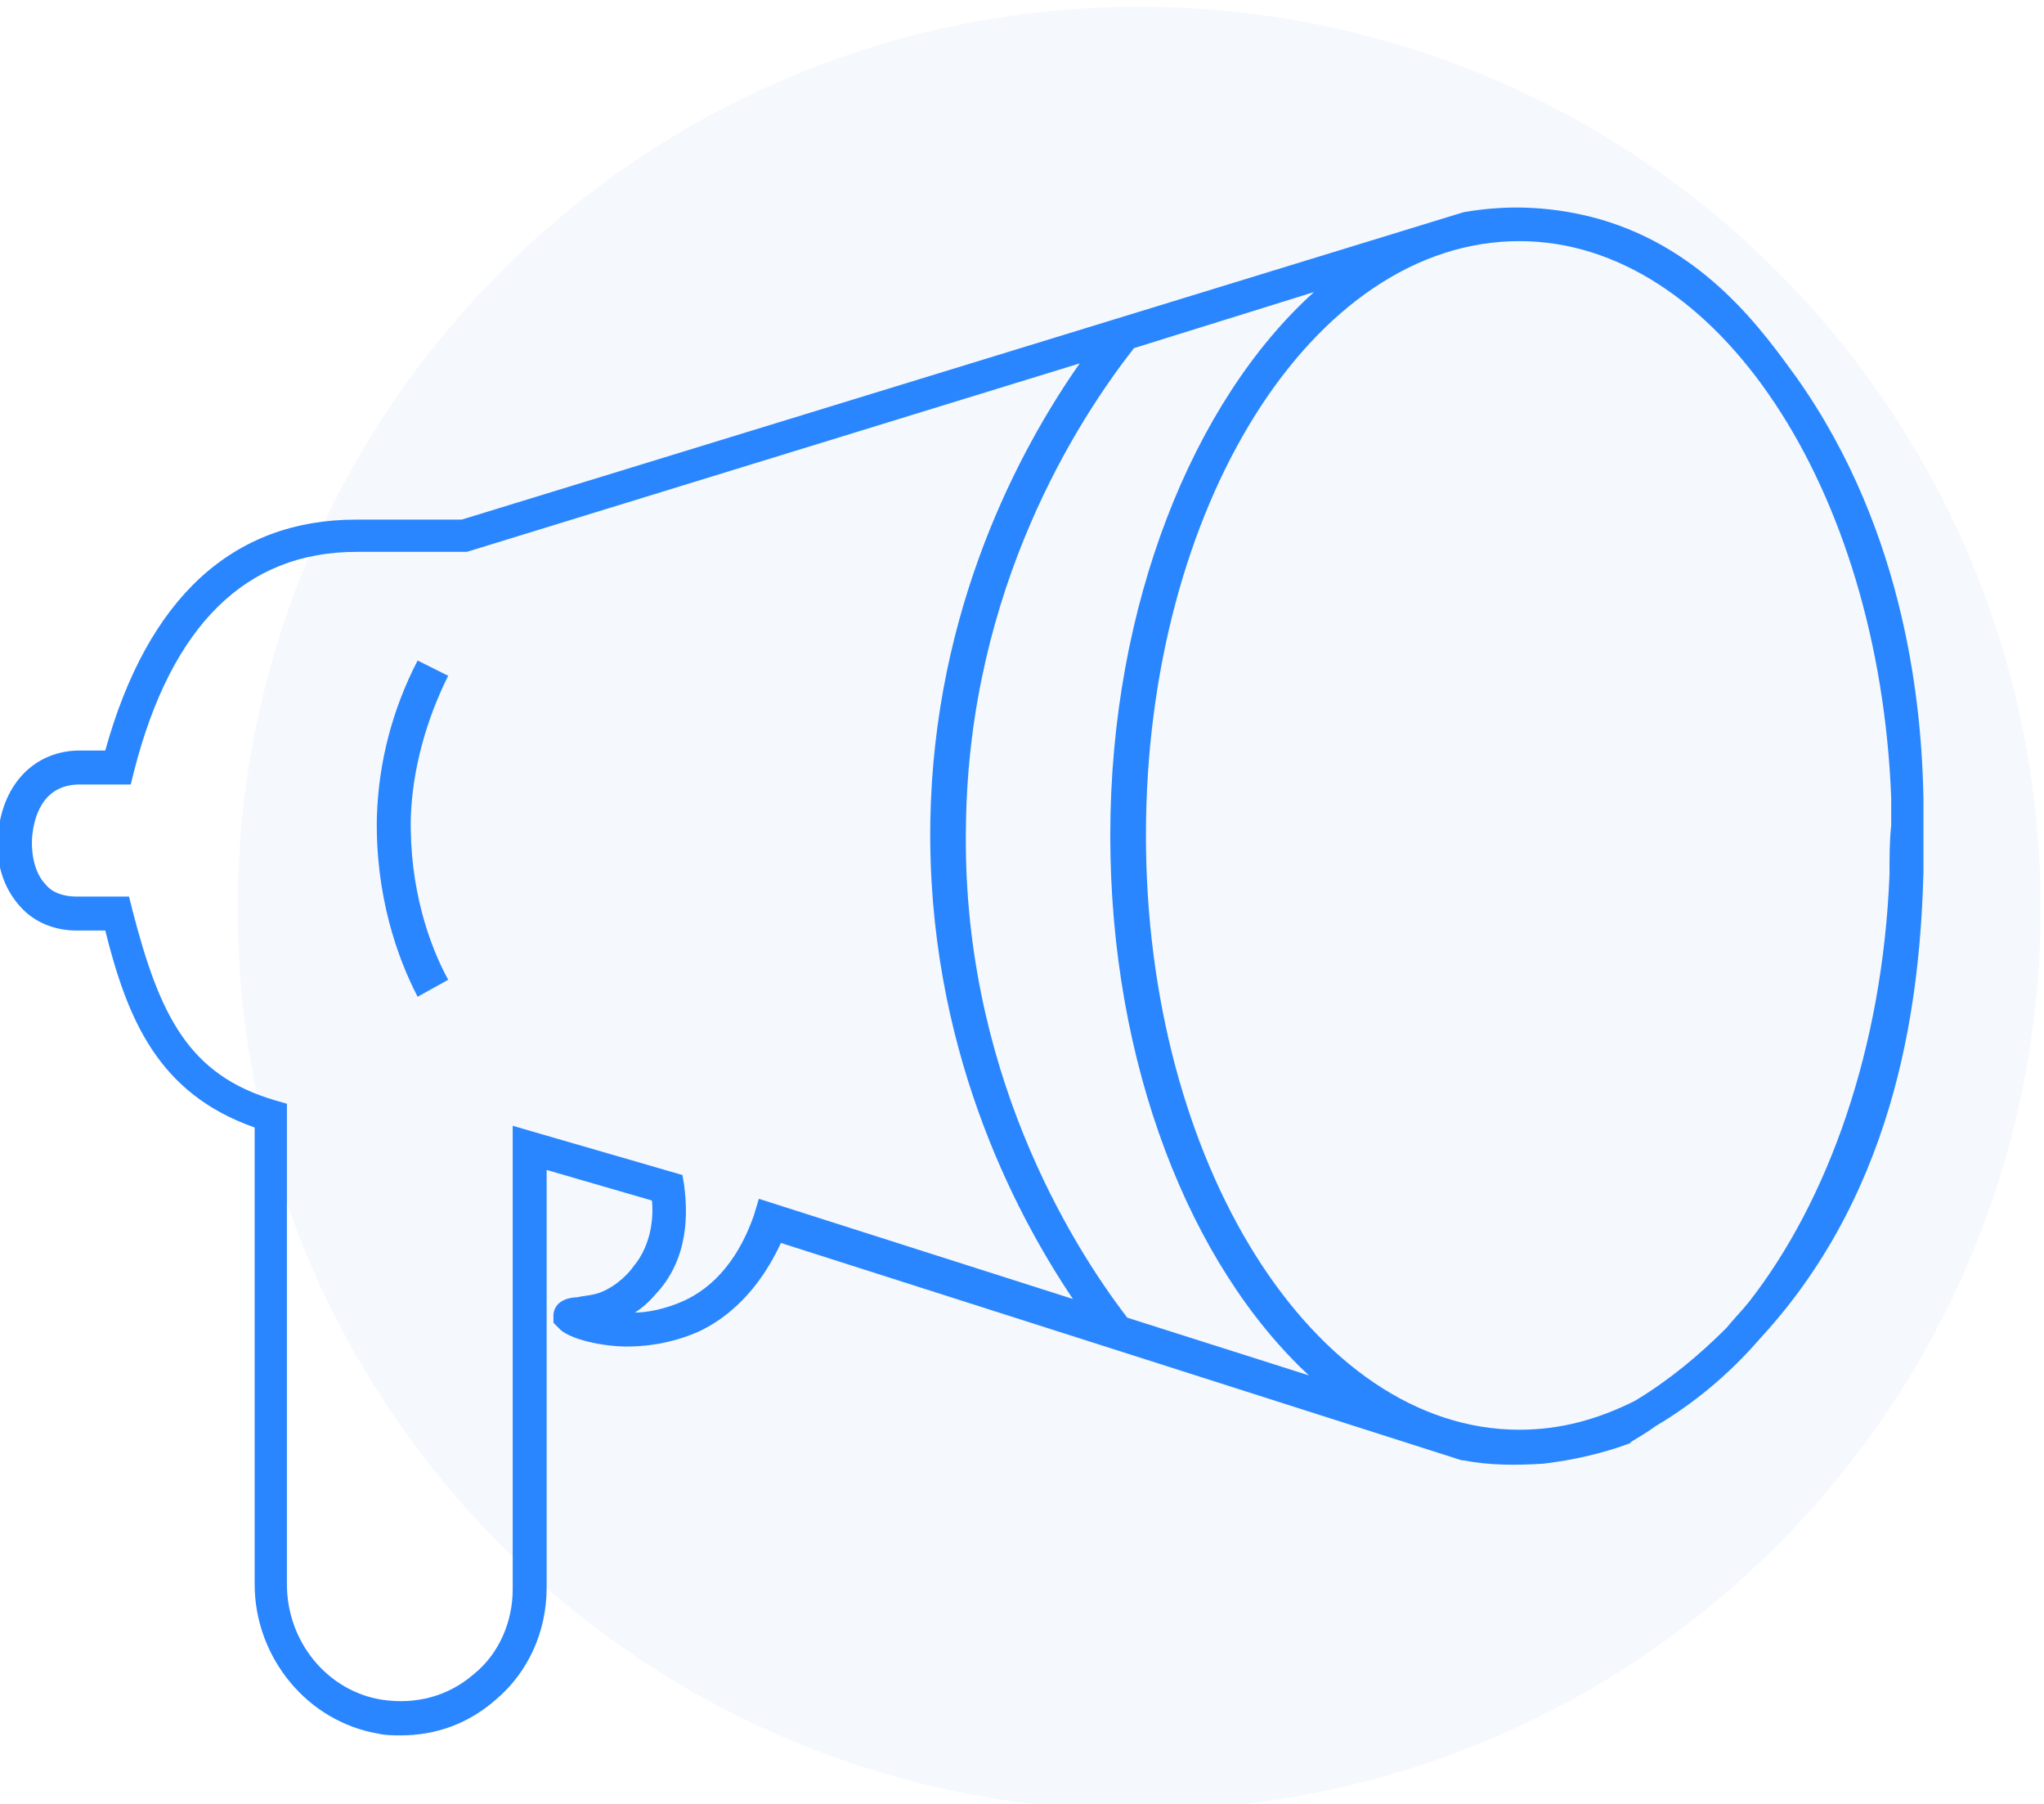
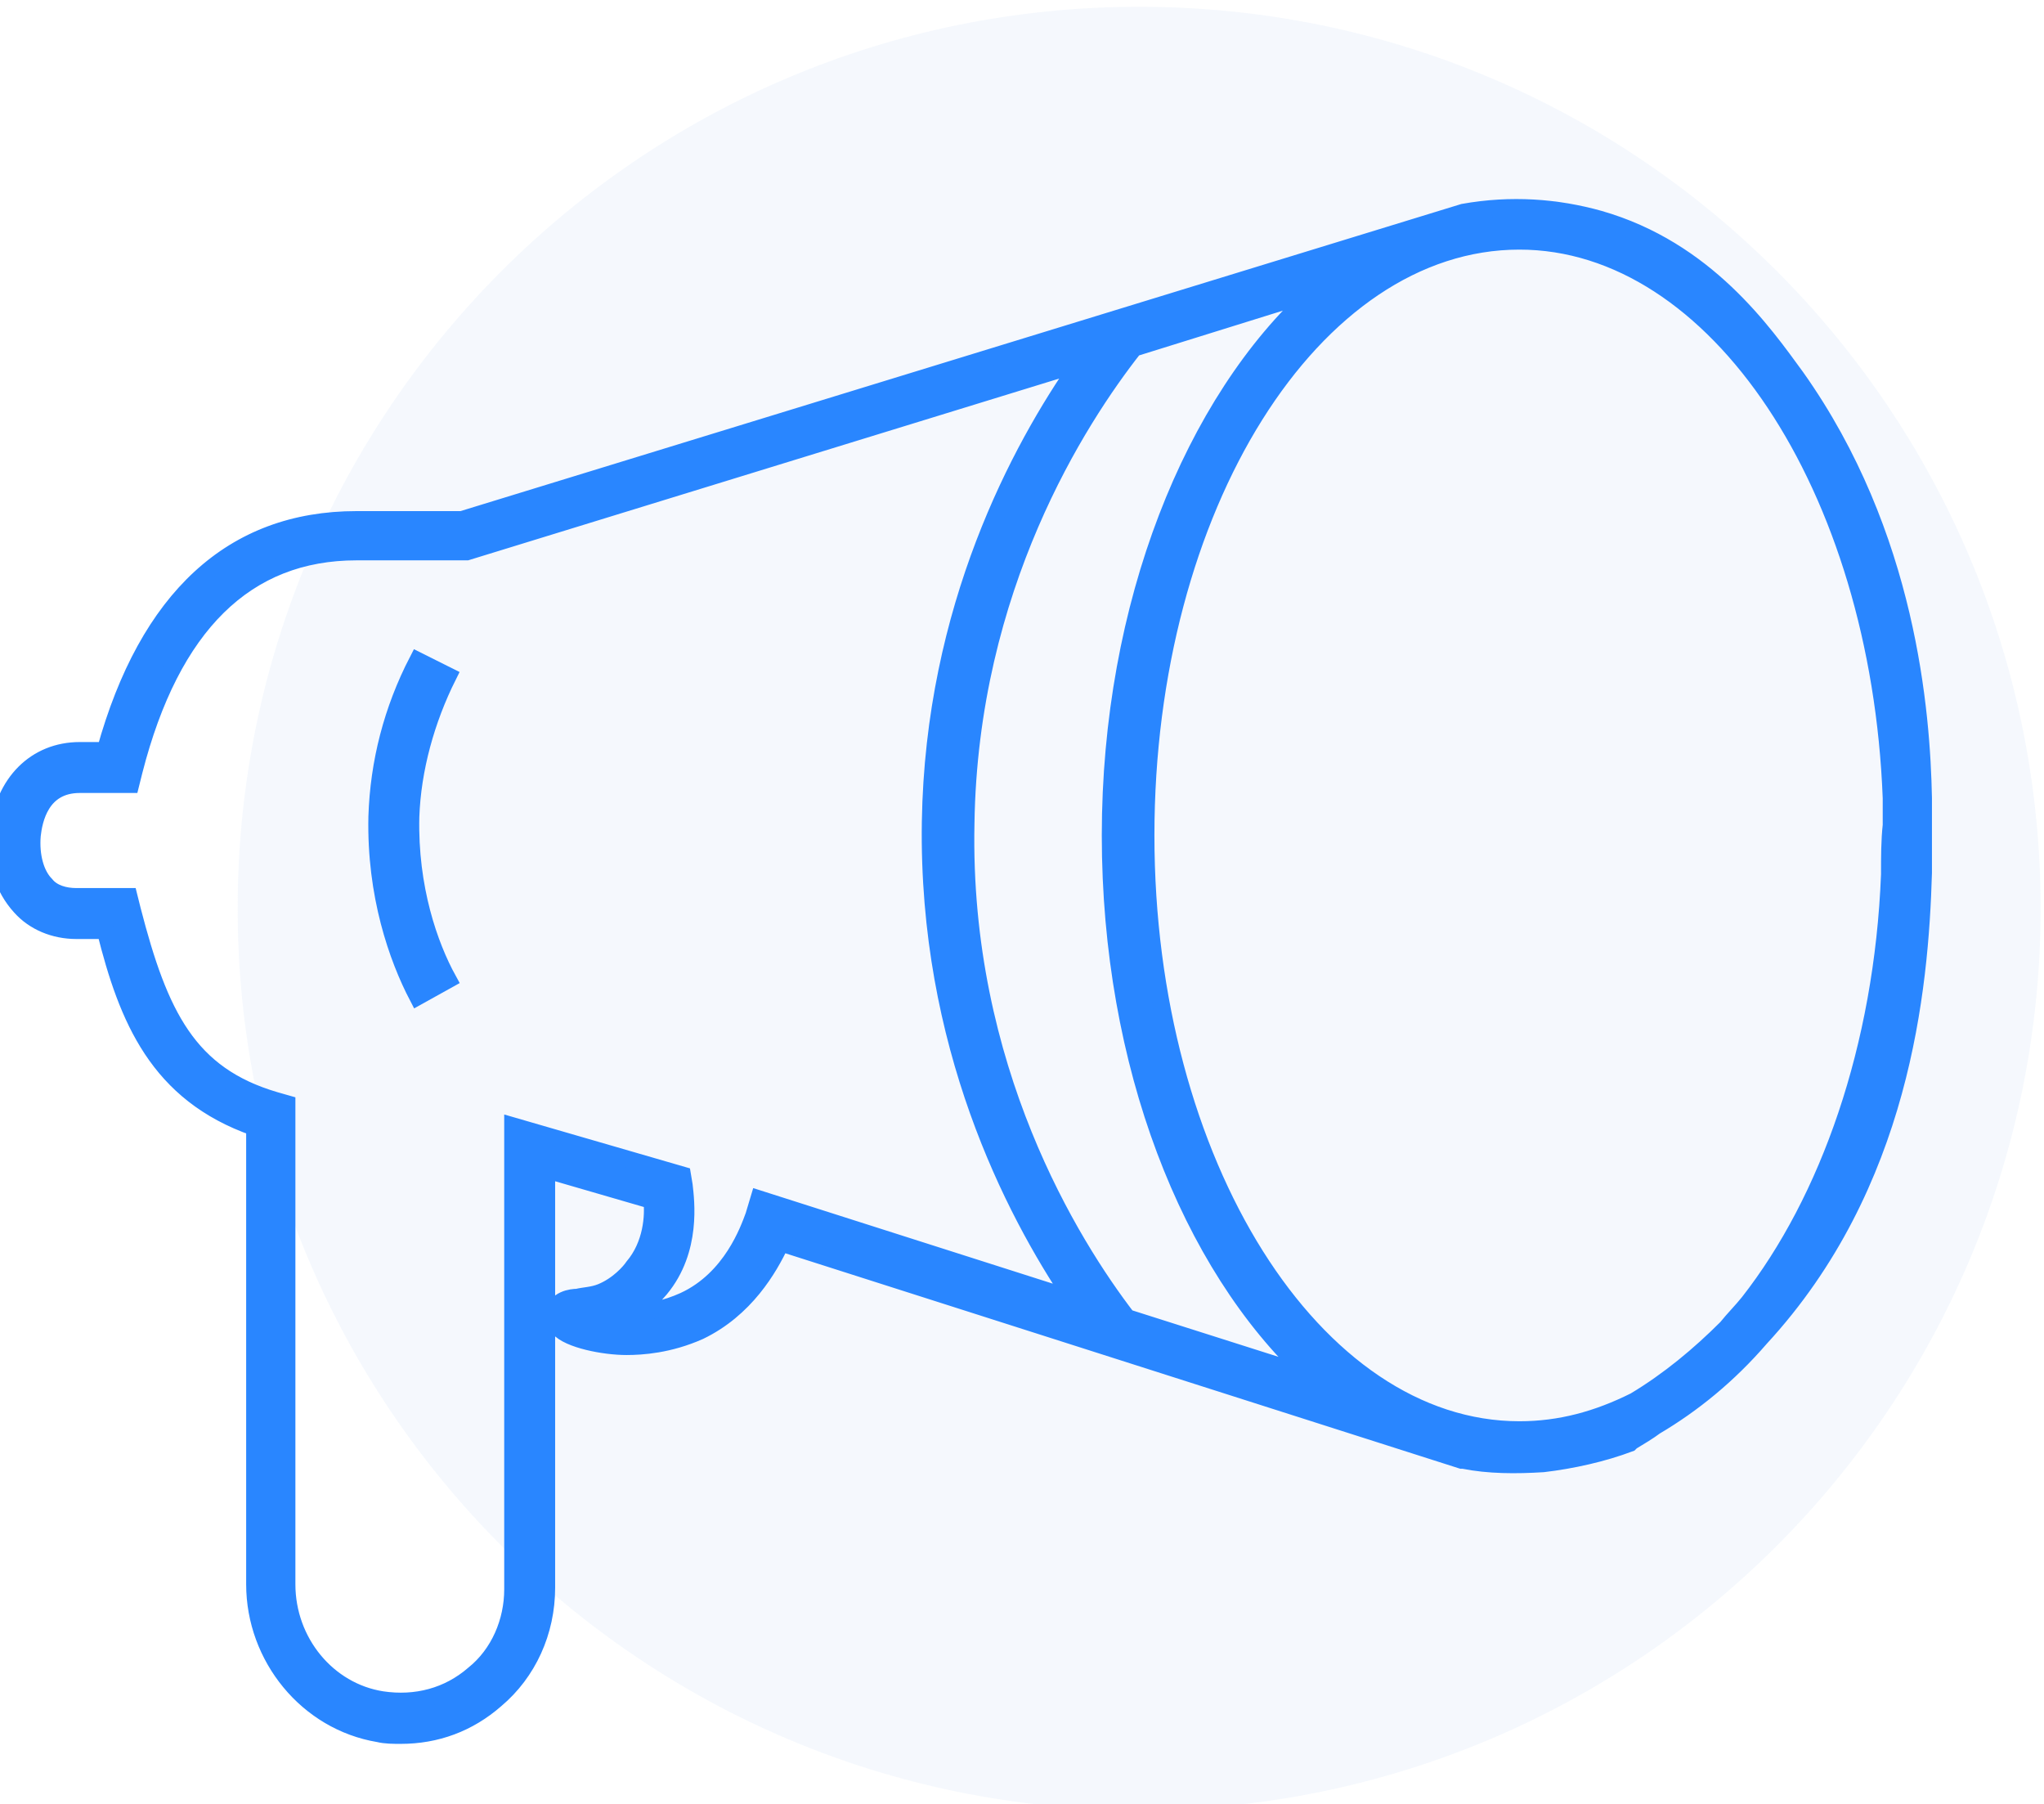
<svg xmlns="http://www.w3.org/2000/svg" version="1.1" id="Warstwa_2_00000109012862318885686980000007691134024430442647_" x="0px" y="0px" viewBox="0 0 120.4 106.2" style="enable-background:new 0 0 120.4 106.2;" xml:space="preserve">
  <style type="text/css">
	.st0{opacity:0.45;fill:#E8F0FB;}
- 	.st1{fill:#2986FF;}
+ 	.st1{fill:#2986FF;stroke:#2986FF;stroke-miterlimit:10;}
</style>
-   <g>
-     <circle class="st0" cx="67.1" cy="53.5" r="53.1" />
-     <path class="st1" d="M24.6,58.7c-1.2-2.3-2.5-6-2.4-10.6c0.1-3.2,0.9-6.3,2.4-9.2l1.8,0.9c-1.3,2.6-2.1,5.5-2.2,8.3   c-0.1,4.2,1.1,7.6,2.2,9.6L24.6,58.7z" />
-     <path class="st1" d="M113.3,47c-0.1-5-0.9-15.5-7.5-24.8c-1.9-2.6-5.3-7.5-11.6-9.3c-2.5-0.7-5.2-0.9-8-0.4l-59,18.1H21   c-7.3,0-12.3,4.6-14.8,13.6H4.7c-2.6,0-4.5,1.9-4.8,4.8c-0.2,1.8,0.3,3.3,1.3,4.4c0.8,0.9,2,1.4,3.3,1.4h1.7   C7.5,60,9.3,64.4,15,66.4v26.9c0,4.3,3.1,8.1,7.3,8.8c0.4,0.1,0.9,0.1,1.3,0.1c2.1,0,4-0.7,5.6-2.1c1.9-1.6,3-4,3-6.6V68.9l6.2,1.8   c0.1,0.9,0,2.6-1.1,3.9c-0.2,0.3-0.9,1.1-1.9,1.5c-0.5,0.2-1,0.2-1.4,0.3c-0.3,0-1.3,0.1-1.4,1l0,0.5l0.3,0.3   c0.6,0.7,2.7,1.1,4,1.1c0.9,0,2.5-0.1,4.3-0.9c2.7-1.3,4.1-3.7,4.8-5.2L86.1,86l0.1,0c1.5,0.3,3.1,0.3,4.7,0.2   c1.7-0.2,3.5-0.6,5.1-1.2l0.1-0.1c0.5-0.3,1-0.6,1.4-0.9c2.2-1.3,4.3-3,6.2-5.2c8.3-9,9.4-20.5,9.6-27.4c0-0.7,0-1.5,0-2.3   C113.3,48.5,113.3,47.8,113.3,47z M44.7,70.6l-0.3,1c-0.3,0.8-1.3,3.7-4.1,5c-1.1,0.5-2.2,0.7-2.9,0.7c0.8-0.5,1.3-1.2,1.5-1.4   c1.9-2.3,1.5-5.2,1.4-6.1l-0.1-0.6l-10-2.9v27.3c0,1.9-0.8,3.8-2.3,5c-1.5,1.3-3.4,1.8-5.4,1.5c-3.2-0.5-5.6-3.4-5.6-6.8V65   l-0.7-0.2c-5.1-1.5-6.8-5-8.4-11.2l-0.2-0.8H4.5c-0.7,0-1.4-0.2-1.8-0.7c-0.6-0.6-0.9-1.7-0.8-2.9c0.1-0.9,0.5-3,2.8-3h3l0.2-0.8   c2.2-8.6,6.6-12.9,13.1-12.9h6.5l36.1-11.1c-3.5,5-8.6,14.4-8.8,27c-0.2,13.1,4.9,22.9,8.4,28.1L44.7,70.6z M66.4,77.6   c-3.3-4.3-9.8-14.7-9.5-29.1c0.2-13.9,6.6-23.8,9.9-28l10.6-3.3c-7.1,6.4-12,18.4-12,32c0,13.5,4.7,25.3,11.7,31.8L66.4,77.6z    M111.3,51.5c-0.4,10.2-3.6,19.2-8.3,25.2c-0.4,0.5-0.9,1-1.3,1.5c-1.6,1.6-3.4,3.1-5.4,4.3c-2.2,1.1-4.4,1.7-6.8,1.7   c-12.1,0-22-15.7-22-35s9.8-35,22-35c11.6,0,21.2,14.5,21.9,32.8c0,0.6,0,1.2,0,1.6C111.3,49.5,111.3,50.5,111.3,51.5z" />
-   </g>
+   <circle class="st0" cx="67.1" cy="53.5" r="53.1" />
+   <path class="st1" d="M24.6,58.7c-1.2-2.3-2.5-6-2.4-10.6c0.1-3.2,0.9-6.3,2.4-9.2l1.8,0.9c-1.3,2.6-2.1,5.5-2.2,8.3  c-0.1,4.2,1.1,7.6,2.2,9.6L24.6,58.7z" />
+   <path class="st1" d="M113.3,47c-0.1-5-0.9-15.5-7.5-24.8c-1.9-2.6-5.3-7.5-11.6-9.3c-2.5-0.7-5.2-0.9-8-0.4l-59,18.1H21  c-7.3,0-12.3,4.6-14.8,13.6H4.7c-2.6,0-4.5,1.9-4.8,4.8c-0.2,1.8,0.3,3.3,1.3,4.4c0.8,0.9,2,1.4,3.3,1.4h1.7  C7.5,60,9.3,64.4,15,66.4v26.9c0,4.3,3.1,8.1,7.3,8.8c0.4,0.1,0.9,0.1,1.3,0.1c2.1,0,4-0.7,5.6-2.1c1.9-1.6,3-4,3-6.6V68.9l6.2,1.8  c0.1,0.9,0,2.6-1.1,3.9c-0.2,0.3-0.9,1.1-1.9,1.5c-0.5,0.2-1,0.2-1.4,0.3c-0.3,0-1.3,0.1-1.4,1l0,0.5l0.3,0.3c0.6,0.7,2.7,1.1,4,1.1  c0.9,0,2.5-0.1,4.3-0.9c2.7-1.3,4.1-3.7,4.8-5.2L86.1,86l0.1,0c1.5,0.3,3.1,0.3,4.7,0.2c1.7-0.2,3.5-0.6,5.1-1.2l0.1-0.1  c0.5-0.3,1-0.6,1.4-0.9c2.2-1.3,4.3-3,6.2-5.2c8.3-9,9.4-20.5,9.6-27.4c0-0.7,0-1.5,0-2.3C113.3,48.5,113.3,47.8,113.3,47z   M44.7,70.6l-0.3,1c-0.3,0.8-1.3,3.7-4.1,5c-1.1,0.5-2.2,0.7-2.9,0.7c0.8-0.5,1.3-1.2,1.5-1.4c1.9-2.3,1.5-5.2,1.4-6.1l-0.1-0.6  l-10-2.9v27.3c0,1.9-0.8,3.8-2.3,5c-1.5,1.3-3.4,1.8-5.4,1.5c-3.2-0.5-5.6-3.4-5.6-6.8V65l-0.7-0.2c-5.1-1.5-6.8-5-8.4-11.2  l-0.2-0.8H4.5c-0.7,0-1.4-0.2-1.8-0.7c-0.6-0.6-0.9-1.7-0.8-2.9c0.1-0.9,0.5-3,2.8-3h3l0.2-0.8c2.2-8.6,6.6-12.9,13.1-12.9h6.5  l36.1-11.1c-3.5,5-8.6,14.4-8.8,27c-0.2,13.1,4.9,22.9,8.4,28.1L44.7,70.6z M66.4,77.6c-3.3-4.3-9.8-14.7-9.5-29.1  c0.2-13.9,6.6-23.8,9.9-28l10.6-3.3c-7.1,6.4-12,18.4-12,32c0,13.5,4.7,25.3,11.7,31.8L66.4,77.6z M111.3,51.5  c-0.4,10.2-3.6,19.2-8.3,25.2c-0.4,0.5-0.9,1-1.3,1.5c-1.6,1.6-3.4,3.1-5.4,4.3c-2.2,1.1-4.4,1.7-6.8,1.7c-12.1,0-22-15.7-22-35  s9.8-35,22-35c11.6,0,21.2,14.5,21.9,32.8c0,0.6,0,1.2,0,1.6C111.3,49.5,111.3,50.5,111.3,51.5z" />
</svg>
